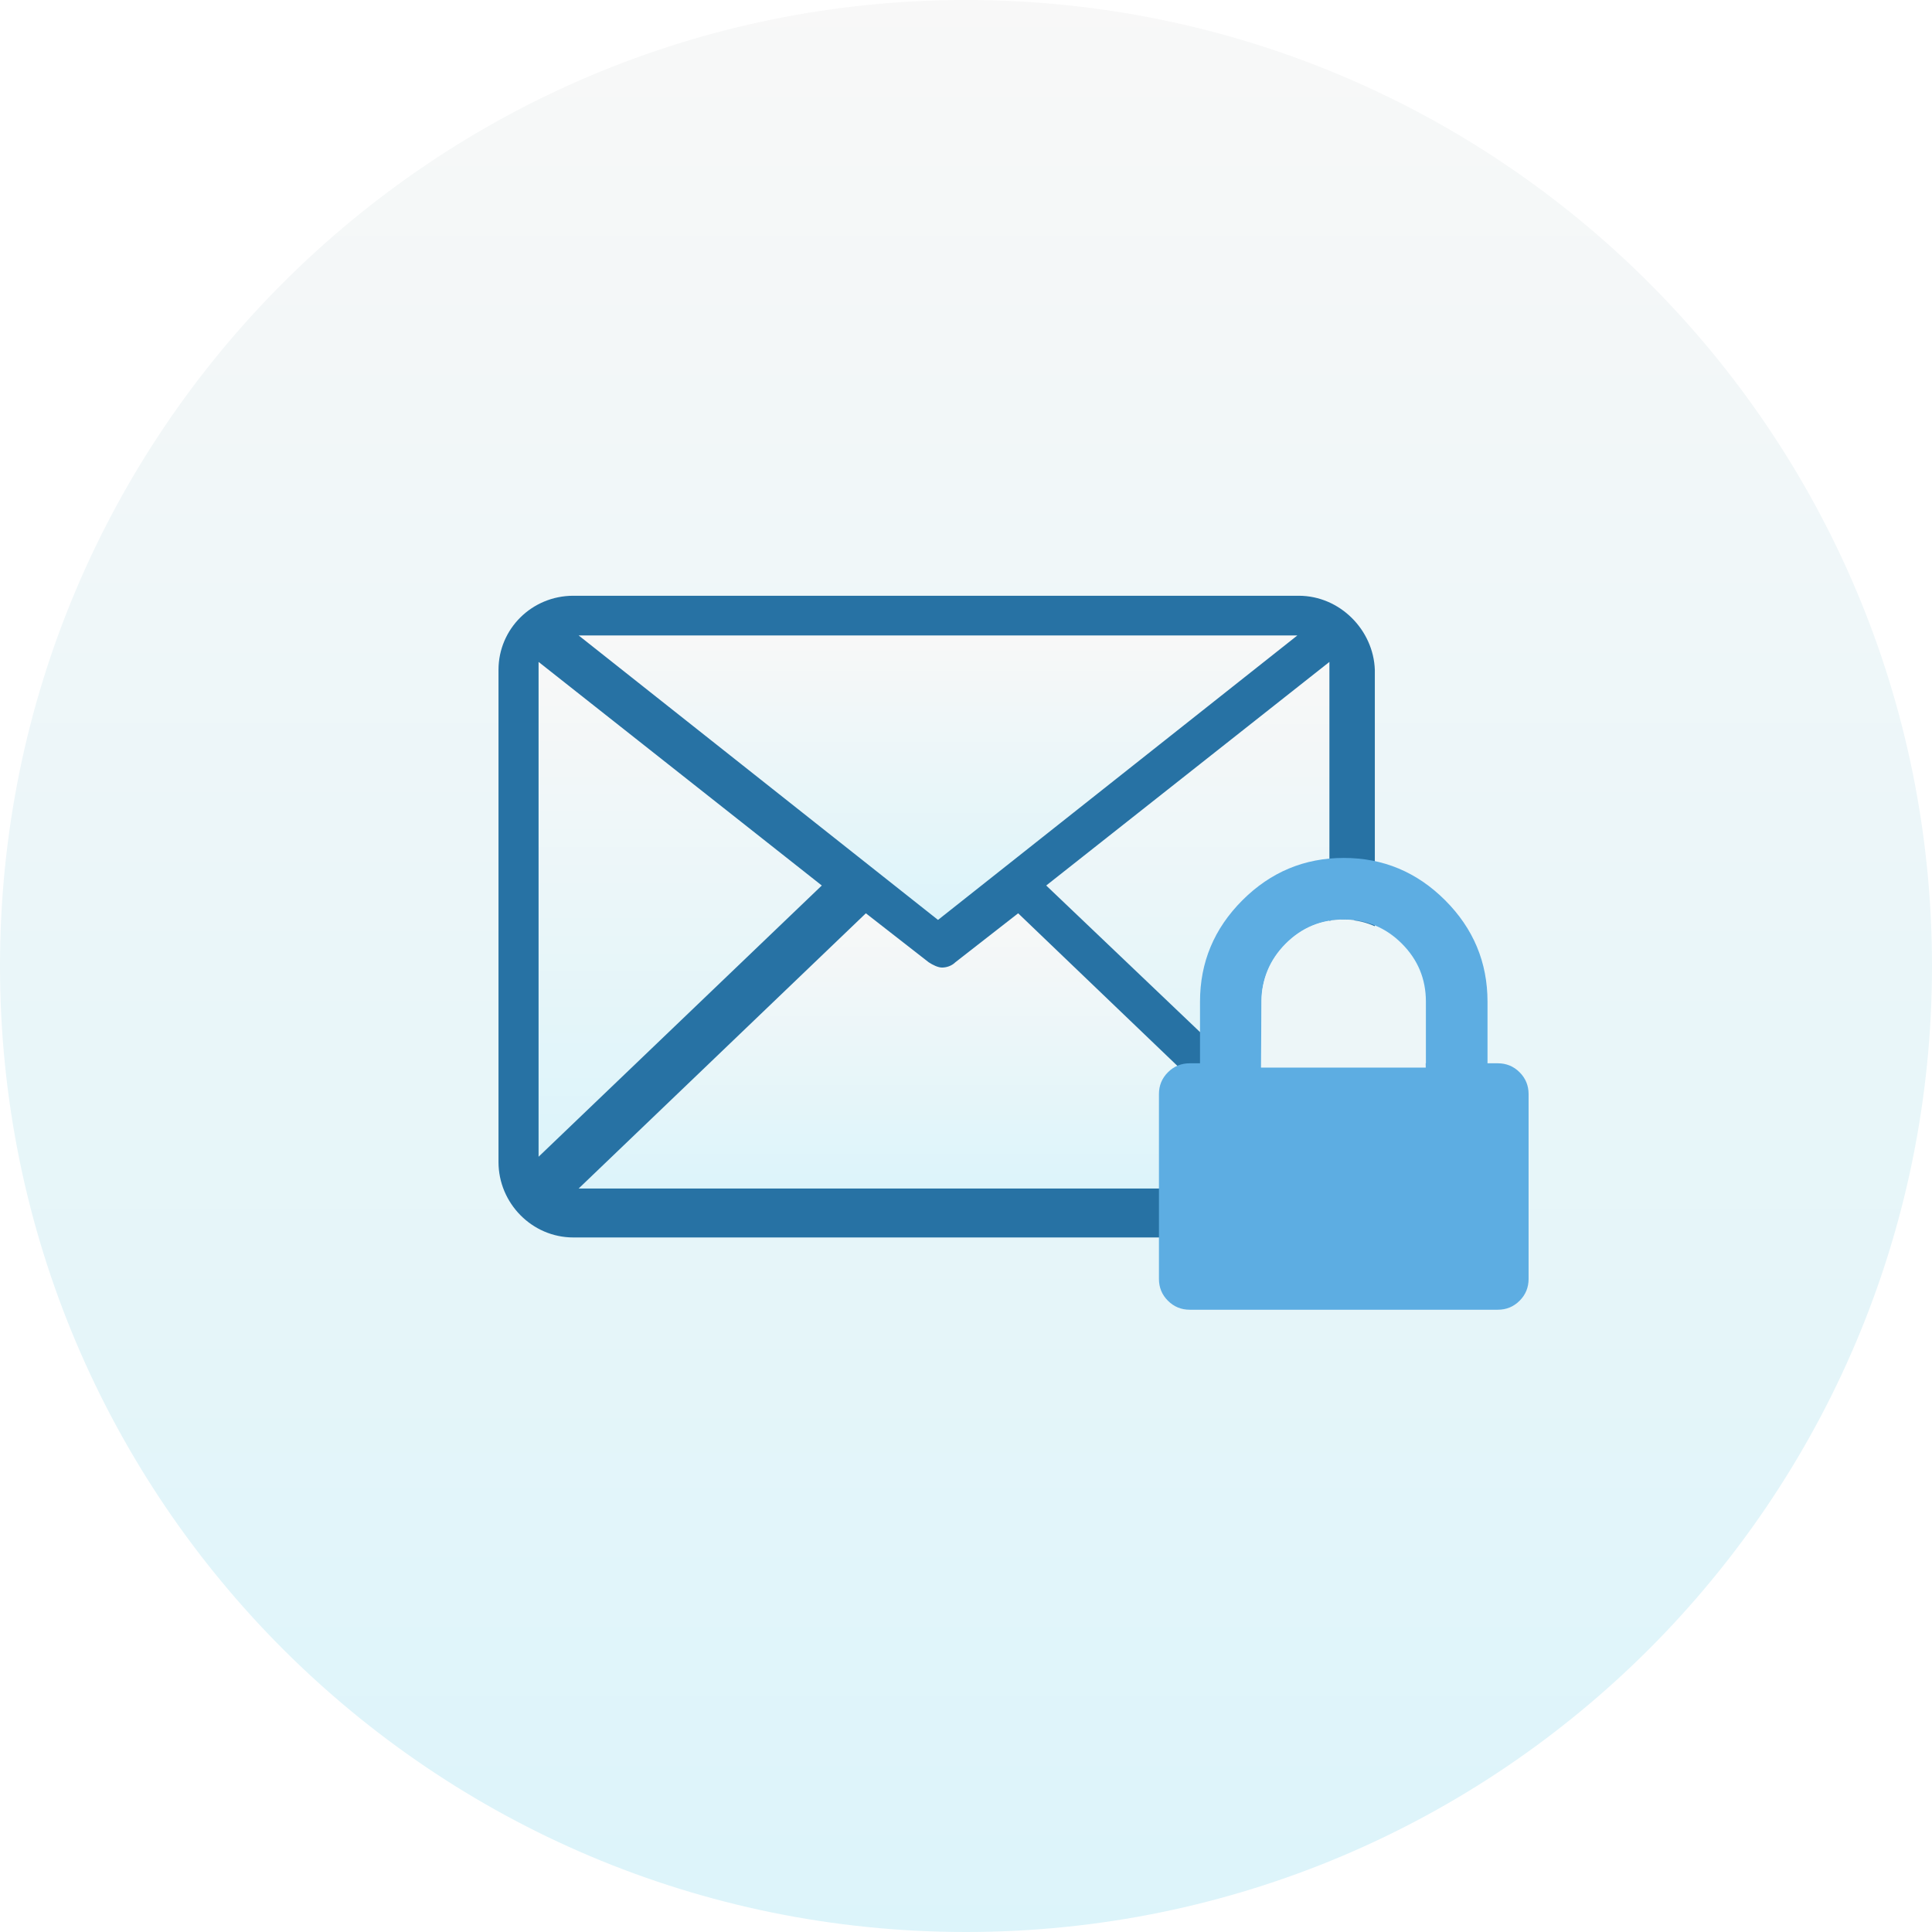
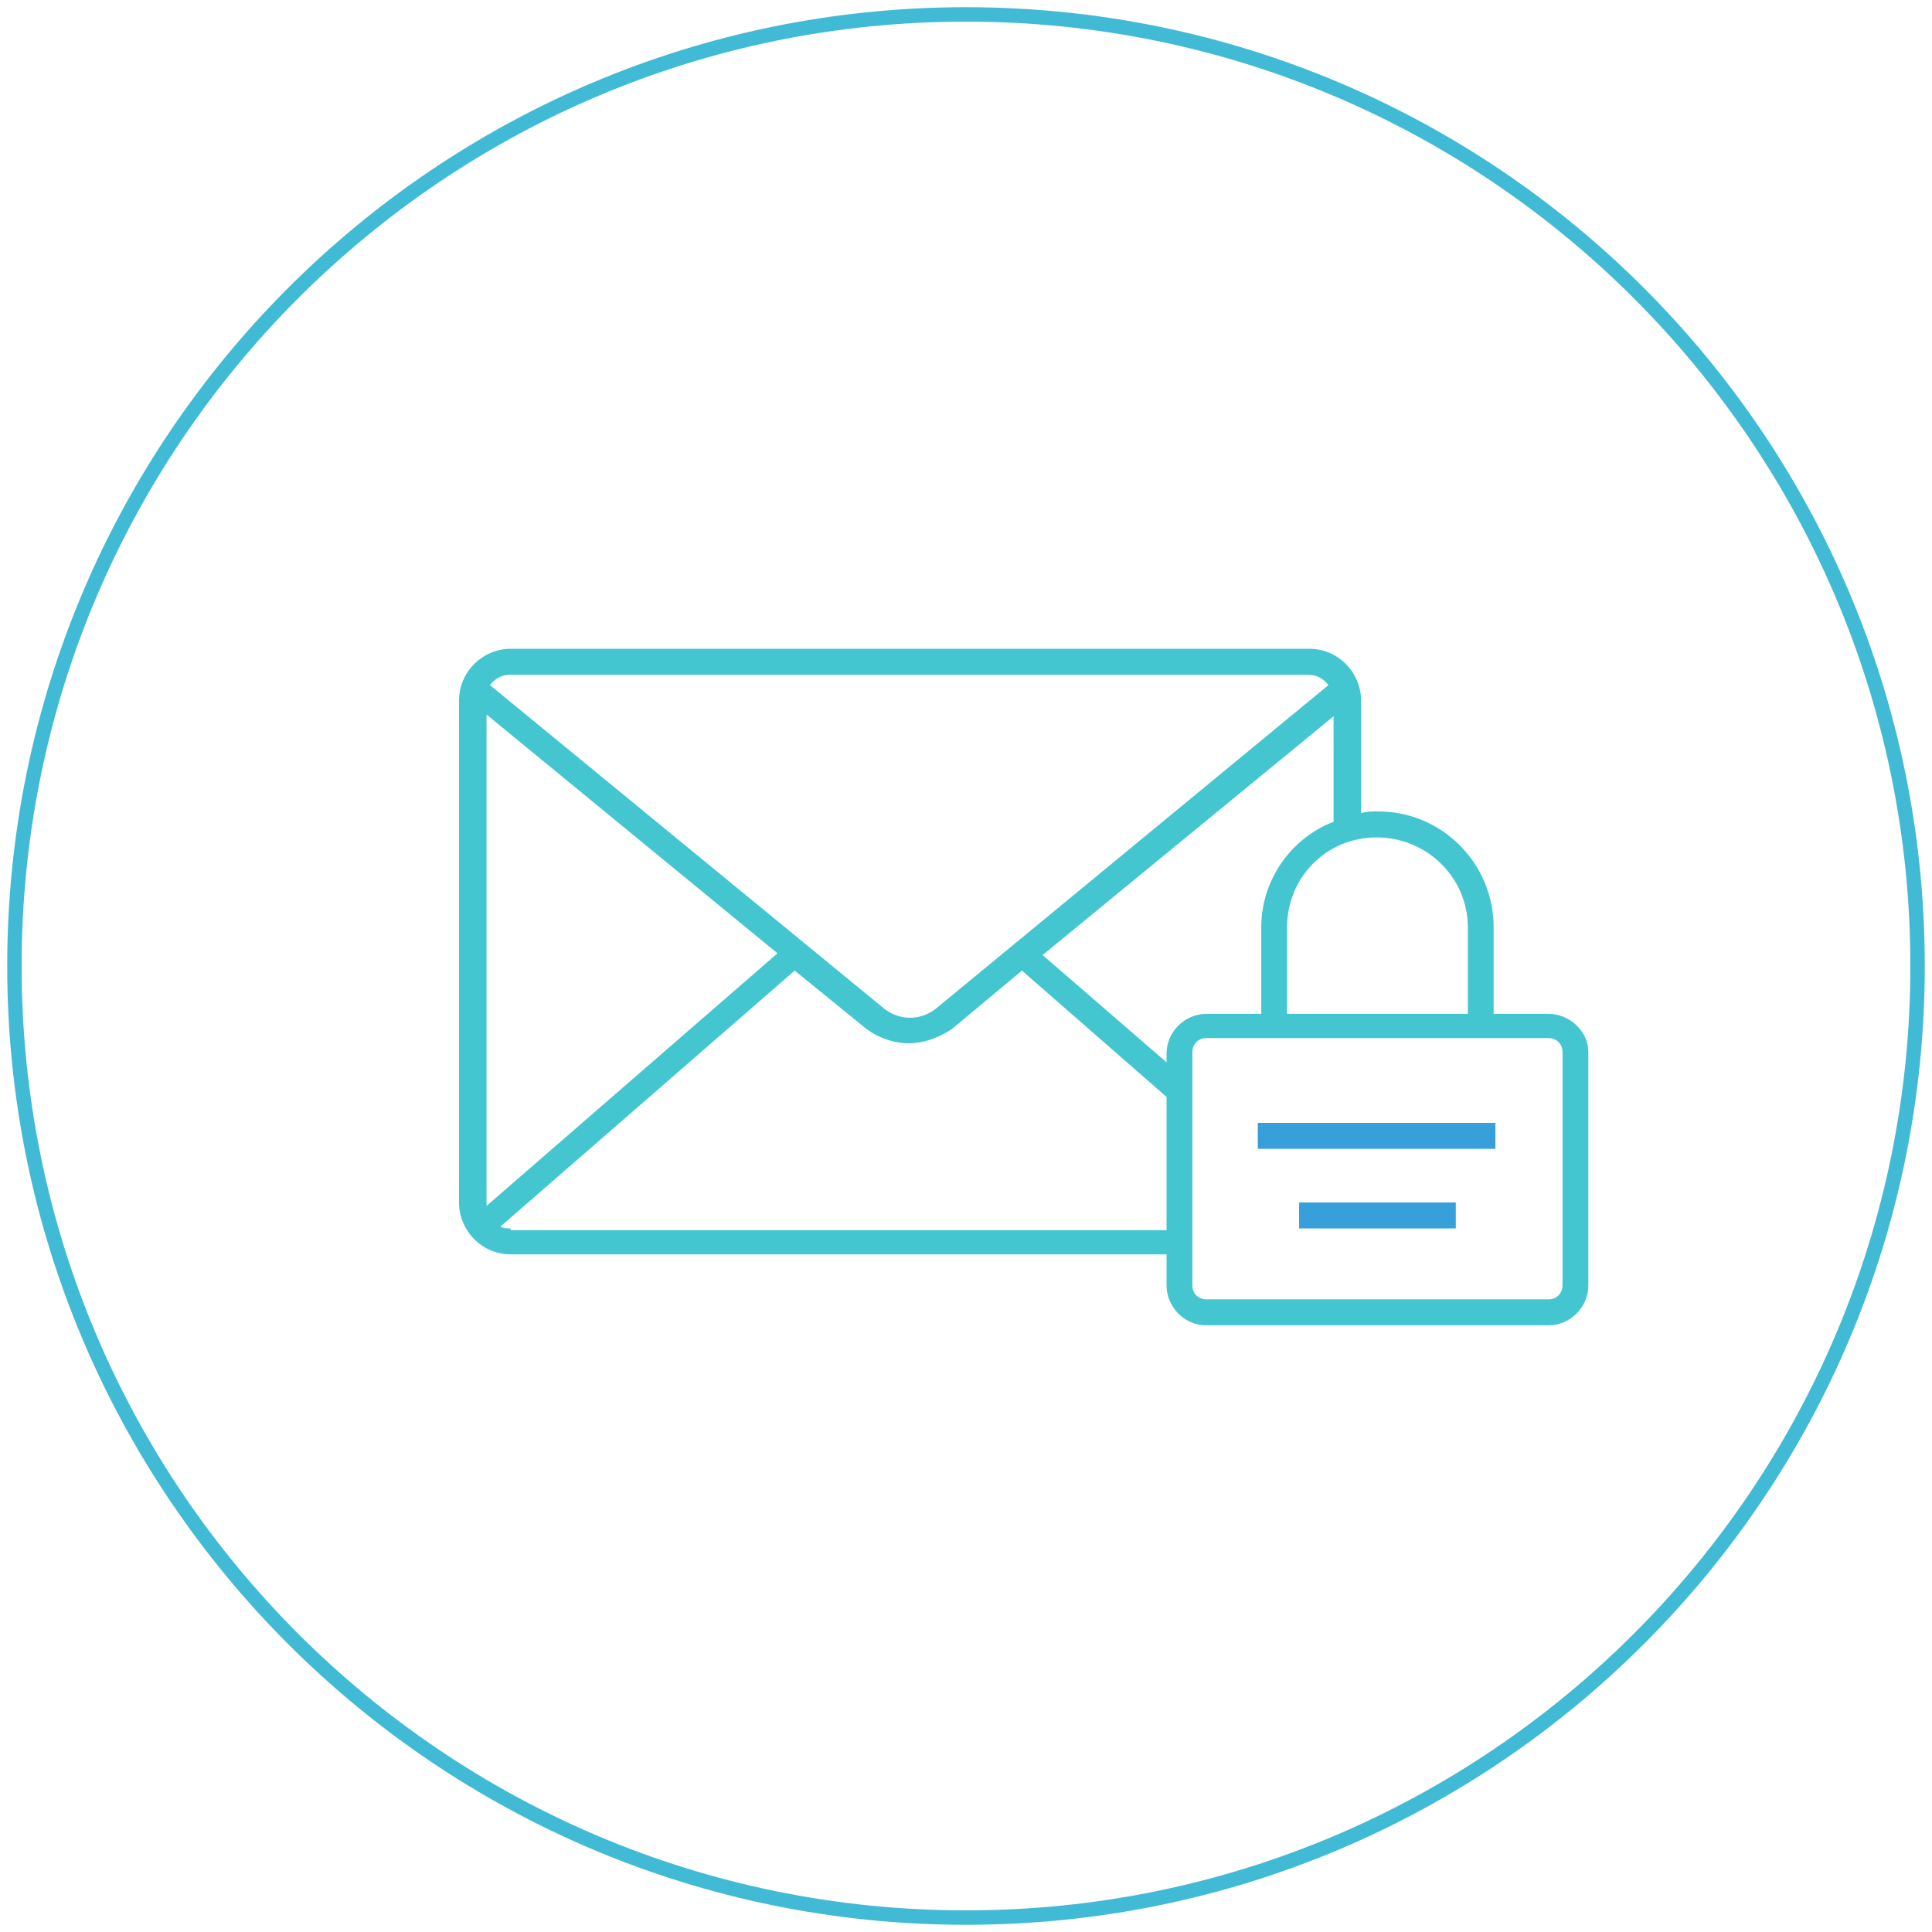
- <svg xmlns="http://www.w3.org/2000/svg" xmlns:xlink="http://www.w3.org/1999/xlink" width="168px" height="168px" viewBox="0 0 168 168" version="1.1">
-   <defs>
-     <linearGradient x1="50%" y1="0%" x2="50%" y2="100%" id="linearGradient-1">
-       <stop stop-color="#F8F8F8" offset="0%" />
-       <stop stop-color="#DCF4FA" offset="100%" />
-     </linearGradient>
-     <circle id="path-2" cx="84" cy="84" r="84" />
-   </defs>
+ <svg xmlns="http://www.w3.org/2000/svg" width="134px" height="134px" viewBox="0 0 134 134" version="1.1">
+   <defs />
  <g id="Page-1" stroke="none" stroke-width="1" fill="none" fill-rule="evenodd">
-     <g id="Group-8-Copy">
-       <g id="Oval-52">
-         <use fill="url(#linearGradient-1)" fill-rule="evenodd" xlink:href="#path-2" />
-         <use fill="none" xlink:href="#path-2" />
-         <use fill="none" xlink:href="#path-2" />
-         <use fill="none" xlink:href="#path-2" />
-         <use fill="none" xlink:href="#path-2" />
-       </g>
-       <g id="Group-4" transform="translate(43, 51)">
-         <g id="Group-3">
-           <g id="noun_221802_cc-copy-3">
-             <g id="Group">
-               <path d="M69.929,0.805 L6.854,0.805 C3.253,0.805 0.348,3.682 0.348,7.248 L0.348,50.047 C0.348,53.614 3.253,56.605 6.854,56.605 L69.929,56.605 C73.53,56.605 76.551,53.729 76.551,50.047 L76.551,7.248 C76.434,3.797 73.53,0.805 69.929,0.805 L69.929,0.805 Z" id="Shape" fill="#2772A4" />
-               <path d="M7.434,52.348 L7.318,52.348 L32.293,28.417 L37.753,32.674 C38.101,32.904 38.566,33.135 38.914,33.135 C39.263,33.135 39.727,33.019 40.076,32.674 L45.535,28.417 L70.51,52.348 L70.394,52.348 L7.434,52.348 L7.434,52.348 Z" id="Path" fill="url(#linearGradient-1)" />
-               <path d="M7.318,4.257 L69.813,4.257 L38.566,28.993 L7.318,4.257 L7.318,4.257 Z" id="Path" fill="url(#linearGradient-1)" />
-               <path d="M3.833,49.587 L3.833,6.788 L3.833,6.558 L28.46,26.001 L3.833,49.587 L3.833,49.587 Z" id="Path" fill="url(#linearGradient-1)" />
-               <path d="M47.975,26.001 L72.601,6.558 L72.601,6.788 L72.601,49.472 L47.975,26.001 L47.975,26.001 Z" id="Path" fill="url(#linearGradient-1)" />
-             </g>
-           </g>
-           <g id="Group-2" transform="translate(57.77778, 22.88889)" fill="#5DADE2">
-             <path d="M8.929,18.571 L23.214,18.571 L23.214,13.214 C23.214,11.243 22.517,9.559 21.122,8.164 C19.727,6.769 18.043,6.071 16.071,6.071 C14.1,6.071 12.416,6.769 11.021,8.164 C9.626,9.559 8.929,11.243 8.929,13.214 L8.929,18.571 Z M32.143,21.25 L32.143,37.321 C32.143,38.065 31.882,38.698 31.362,39.219 C30.841,39.74 30.208,40 29.464,40 L2.679,40 C1.935,40 1.302,39.74 0.781,39.219 C0.26,38.698 0,38.065 0,37.321 L0,21.25 C0,20.506 0.26,19.874 0.781,19.353 C1.302,18.832 1.935,18.571 2.679,18.571 L3.571,18.571 L3.571,13.214 C3.571,9.792 4.799,6.853 7.254,4.397 C9.71,1.942 12.649,0.714 16.071,0.714 C19.494,0.714 22.433,1.942 24.888,4.397 C27.344,6.853 28.571,9.792 28.571,13.214 L28.571,18.571 L29.464,18.571 C30.208,18.571 30.841,18.832 31.362,19.353 C31.882,19.874 32.143,20.506 32.143,21.25 L32.143,21.25 Z" id="" />
+     <g id="Desktop-HD" transform="translate(-1062, -745)">
+       <g id="email_security_ic" transform="translate(1063, 746)">
+         <circle id="Oval" stroke="#41BAD5" cx="66" cy="66" r="66" />
+         <g id="noun_986370_cc" transform="translate(30, 44)" fill-rule="nonzero">
+           <g id="Group">
+             <path d="M76.418,25.32 L72.597,25.32 L72.597,19.32 C72.597,14.88 69.015,11.28 64.597,11.28 C64.119,11.28 63.761,11.28 63.403,11.4 L63.403,3.6 C63.403,1.68 61.851,3.55271368e-15 59.821,3.55271368e-15 L4.418,3.55271368e-15 C2.507,3.55271368e-15 0.836,1.56 0.836,3.6 L0.836,38.4 C0.836,40.32 2.388,42 4.418,42 L49.91,42 L49.91,44.16 C49.91,45.6 51.104,46.92 52.657,46.92 L76.418,46.92 C77.851,46.92 79.164,45.72 79.164,44.16 L79.164,27.96 C79.164,26.52 77.851,25.32 76.418,25.32 Z M70.806,19.32 L70.806,25.32 L58.269,25.32 L58.269,19.32 C58.269,15.84 61.015,13.08 64.478,13.08 C67.94,13.08 70.806,15.84 70.806,19.32 Z M56.478,19.32 L56.478,25.32 L52.657,25.32 C51.224,25.32 49.91,26.52 49.91,28.08 L49.91,28.68 L41.313,21.24 L61.493,4.68 L61.493,12 C58.627,13.08 56.478,15.96 56.478,19.32 Z M4.418,1.8 L59.701,1.8 C60.299,1.8 60.776,2.04 61.134,2.52 L33.91,24.96 C32.836,25.8 31.403,25.8 30.328,24.96 L2.985,2.52 C3.343,2.04 3.821,1.8 4.418,1.8 Z M2.746,38.64 C2.746,38.52 2.746,38.52 2.746,38.4 L2.746,4.56 L22.925,21.12 L2.746,38.64 Z M4.418,40.2 C4.179,40.2 3.94,40.2 3.701,40.08 L24.119,22.32 L29.134,26.4 C29.97,27 31.045,27.36 32,27.36 C33.075,27.36 34.03,27 34.985,26.4 L39.881,22.32 L49.91,31.08 L49.91,40.32 L4.418,40.32 L4.418,40.2 Z M77.373,44.16 C77.373,44.64 77.015,45.12 76.418,45.12 L52.657,45.12 C52.179,45.12 51.701,44.76 51.701,44.16 L51.701,27.96 C51.701,27.48 52.06,27 52.657,27 L76.418,27 C76.896,27 77.373,27.36 77.373,27.96 L77.373,44.16 Z" id="Shape" fill="#44C6D0" />
+             <rect id="Rectangle-path" fill="#379FDA" x="56.239" y="32.88" width="16.478" height="1.8" />
+             <rect id="Rectangle-path" fill="#379FDA" x="59.104" y="38.4" width="10.866" height="1.8" />
          </g>
        </g>
-         <path d="M66.691,35.973 C66.713,32.659 69.389,29.543 72.655,29.069 C72.655,29.069 72.774,28.961 73.816,28.961 C74.857,28.961 74.782,29.036 74.782,29.036 C78.063,29.479 80.781,32.531 80.851,35.836 L80.979,41.834 L66.652,41.834 L66.691,35.973 Z" id="Rectangle-393" fill="#EDF6F8" />
      </g>
    </g>
  </g>
</svg>
